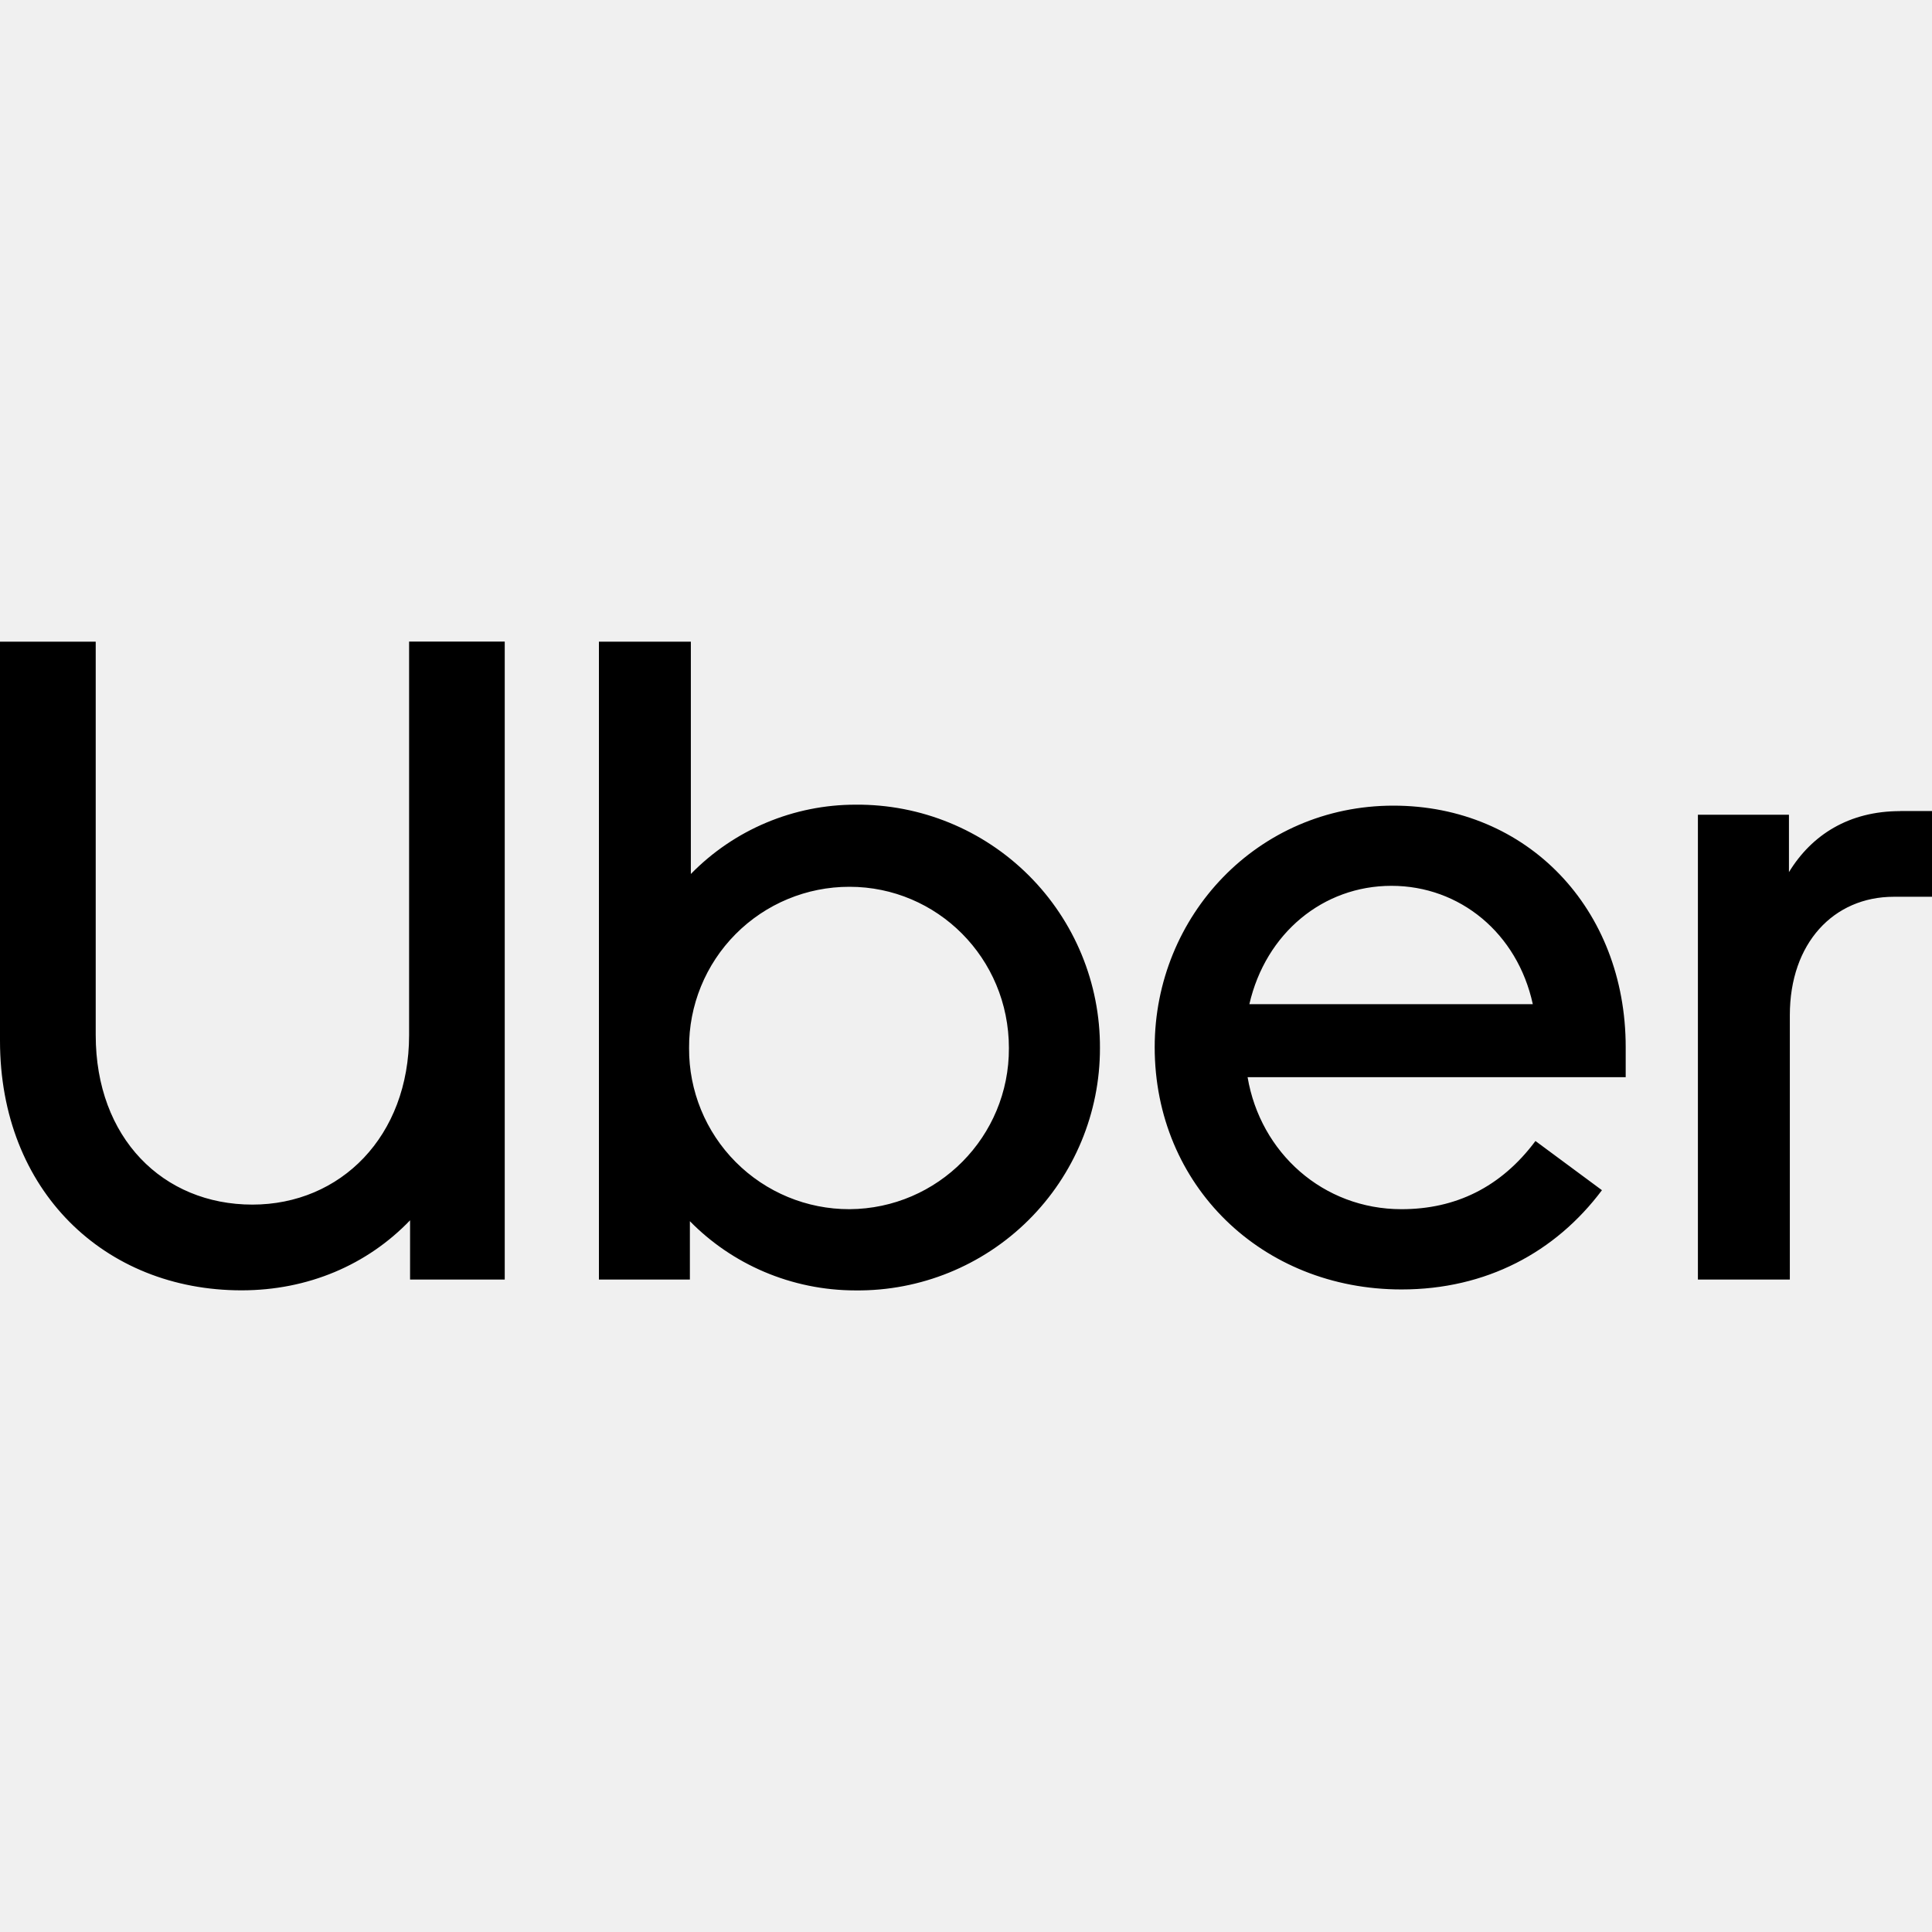
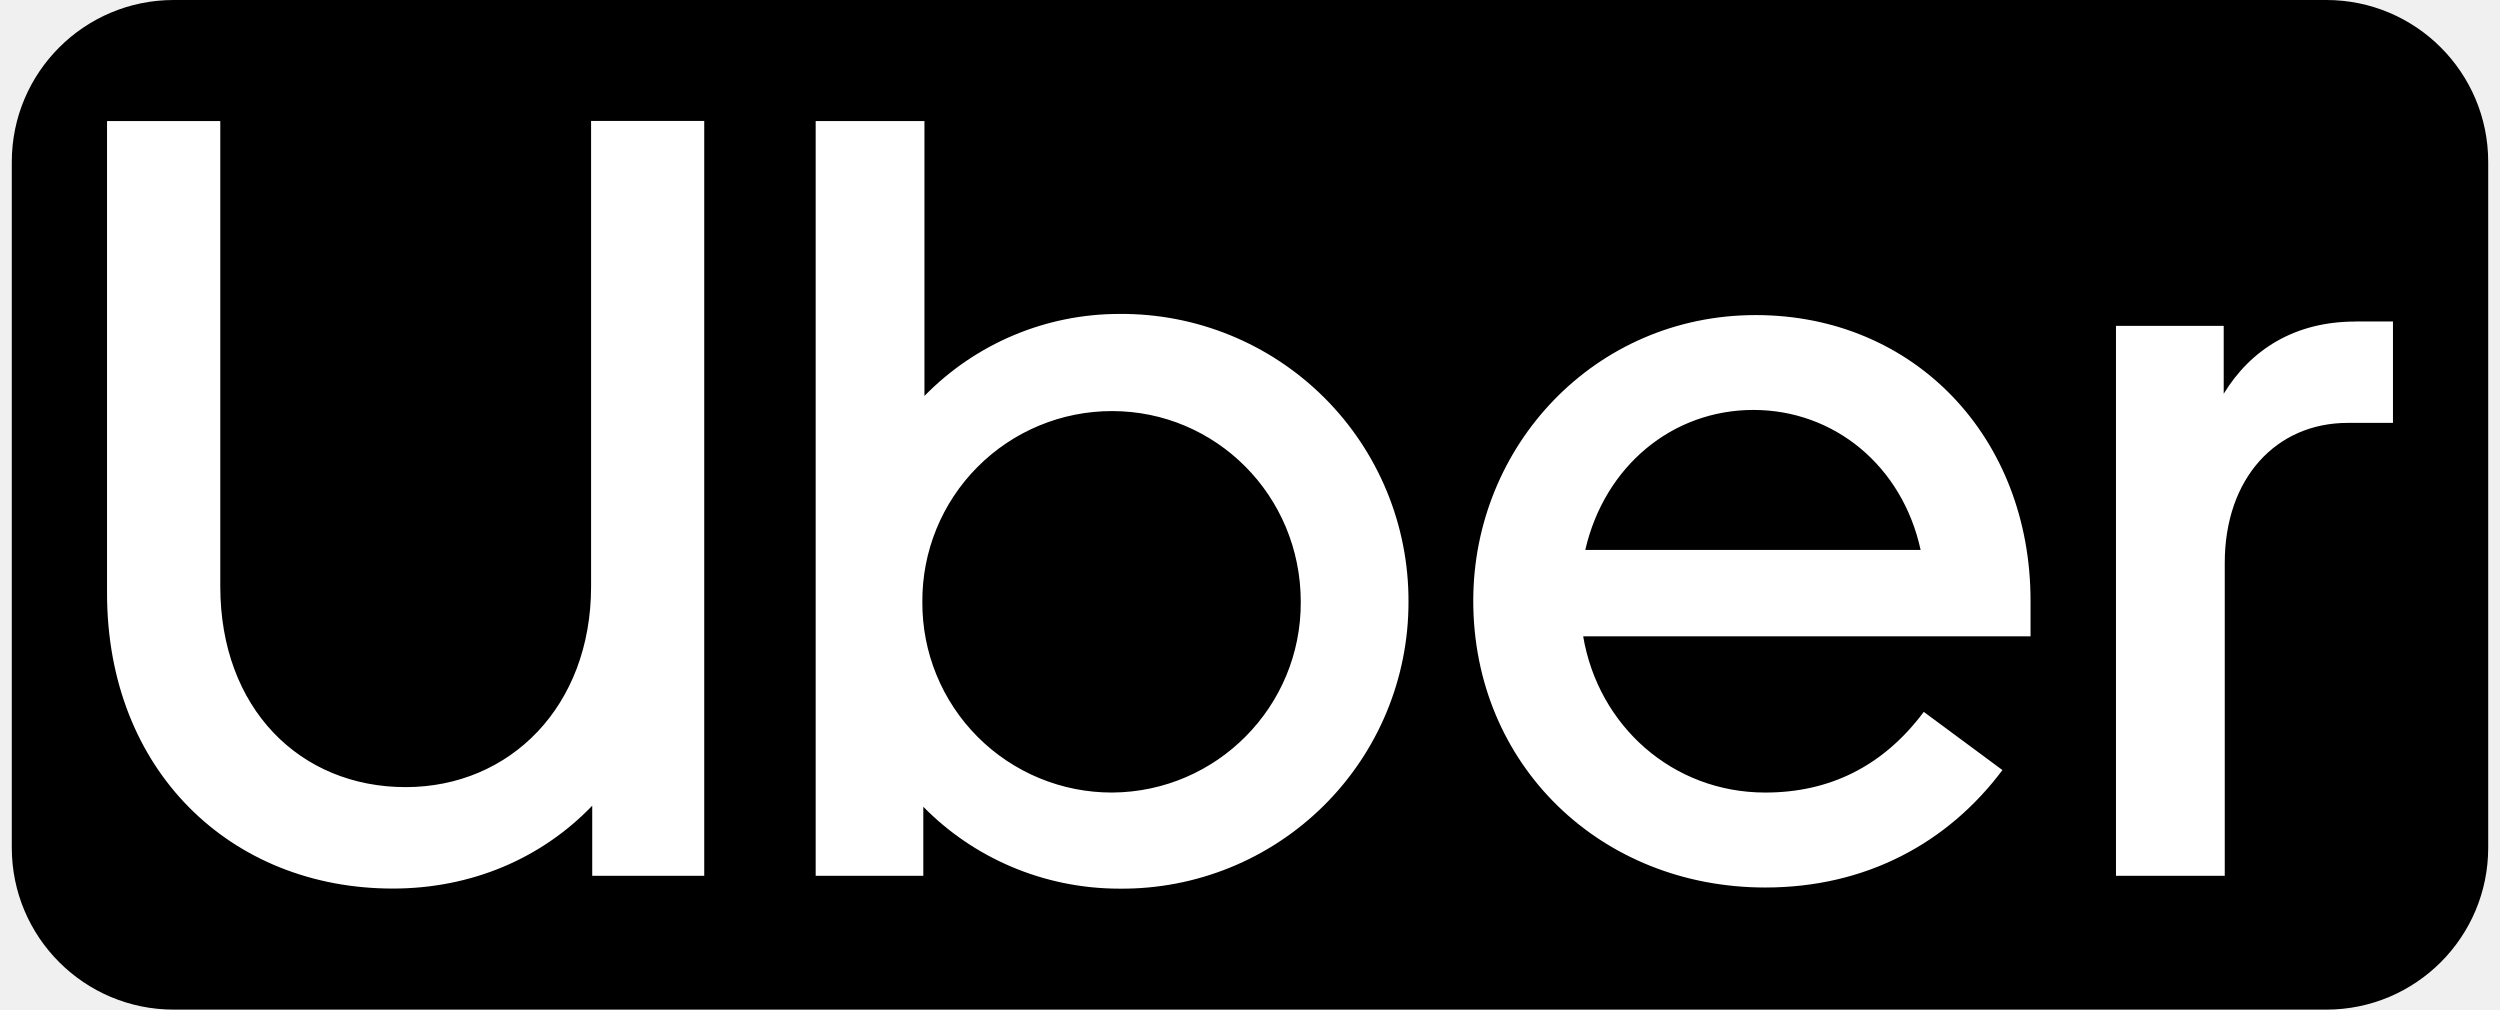
- <svg xmlns="http://www.w3.org/2000/svg" role="img" fill="#000000" viewBox="0 0 24 24">
-   <path d="M0 7.97v4.958c0 1.867 1.302 3.101 3 3.101.826 0 1.562-.316 2.094-.87v.736H6.27V7.97H5.082v4.888c0 1.257-.85 2.106-1.947 2.106-1.11 0-1.946-.827-1.946-2.106V7.971H0zm7.44 0v7.925h1.13v-.725c.521.532 1.257.86 2.06.86a3.006 3.006 0 0 0 3.034-3.01 3.01 3.01 0 0 0-3.033-3.024 2.86 2.86 0 0 0-2.049.861V7.971H7.439zm9.869 2.038c-1.687 0-2.965 1.37-2.965 3 0 1.72 1.334 3.01 3.066 3.01 1.053 0 1.913-.463 2.49-1.233l-.826-.611c-.43.577-.996.847-1.664.847-.973 0-1.753-.7-1.912-1.64h4.697v-.373c0-1.72-1.222-3-2.886-3zm6.295.068c-.634 0-1.098.294-1.381.758v-.713h-1.131v5.774h1.142V12.61c0-.894.544-1.47 1.291-1.47H24v-1.065h-.396zm-6.319.928c.85 0 1.564.588 1.756 1.47H15.52c.203-.882.916-1.47 1.765-1.47zm-6.732.012c1.086 0 1.98.883 1.98 2.004a1.993 1.993 0 0 1-1.98 2.001A1.989 1.989 0 0 1 8.56 13.02a1.99 1.99 0 0 1 1.992-2.004z" />
+ <svg xmlns="http://www.w3.org/2000/svg" role="img" width="104" height="42" viewBox="-1 6.7 26 10.6">
+   <rect x="-1" y="6.7" width="26" height="10.6" rx="1.7" fill="#000000" />
+   <path fill="#ffffff" d="M0 7.97v4.958c0 1.867 1.302 3.101 3 3.101.826 0 1.562-.316 2.094-.87v.736H6.27V7.97H5.082v4.888c0 1.257-.85 2.106-1.947 2.106-1.11 0-1.946-.827-1.946-2.106V7.971H0zm7.44 0v7.925h1.13v-.725c.521.532 1.257.86 2.06.86a3.006 3.006 0 0 0 3.034-3.01 3.01 3.01 0 0 0-3.033-3.024 2.86 2.86 0 0 0-2.049.861V7.971H7.439zm9.869 2.038c-1.687 0-2.965 1.37-2.965 3 0 1.72 1.334 3.01 3.066 3.01 1.053 0 1.913-.463 2.49-1.233l-.826-.611c-.43.577-.996.847-1.664.847-.973 0-1.753-.7-1.912-1.64h4.697v-.373c0-1.72-1.222-3-2.886-3zm6.295.068c-.634 0-1.098.294-1.381.758v-.713h-1.131v5.774h1.142V12.61c0-.894.544-1.47 1.291-1.47H24v-1.065h-.396zm-6.319.928c.85 0 1.564.588 1.756 1.47H15.52c.203-.882.916-1.47 1.765-1.47zm-6.732.012c1.086 0 1.98.883 1.98 2.004a1.993 1.993 0 0 1-1.98 2.001A1.989 1.989 0 0 1 8.56 13.02a1.99 1.99 0 0 1 1.992-2.004z" />
</svg>
